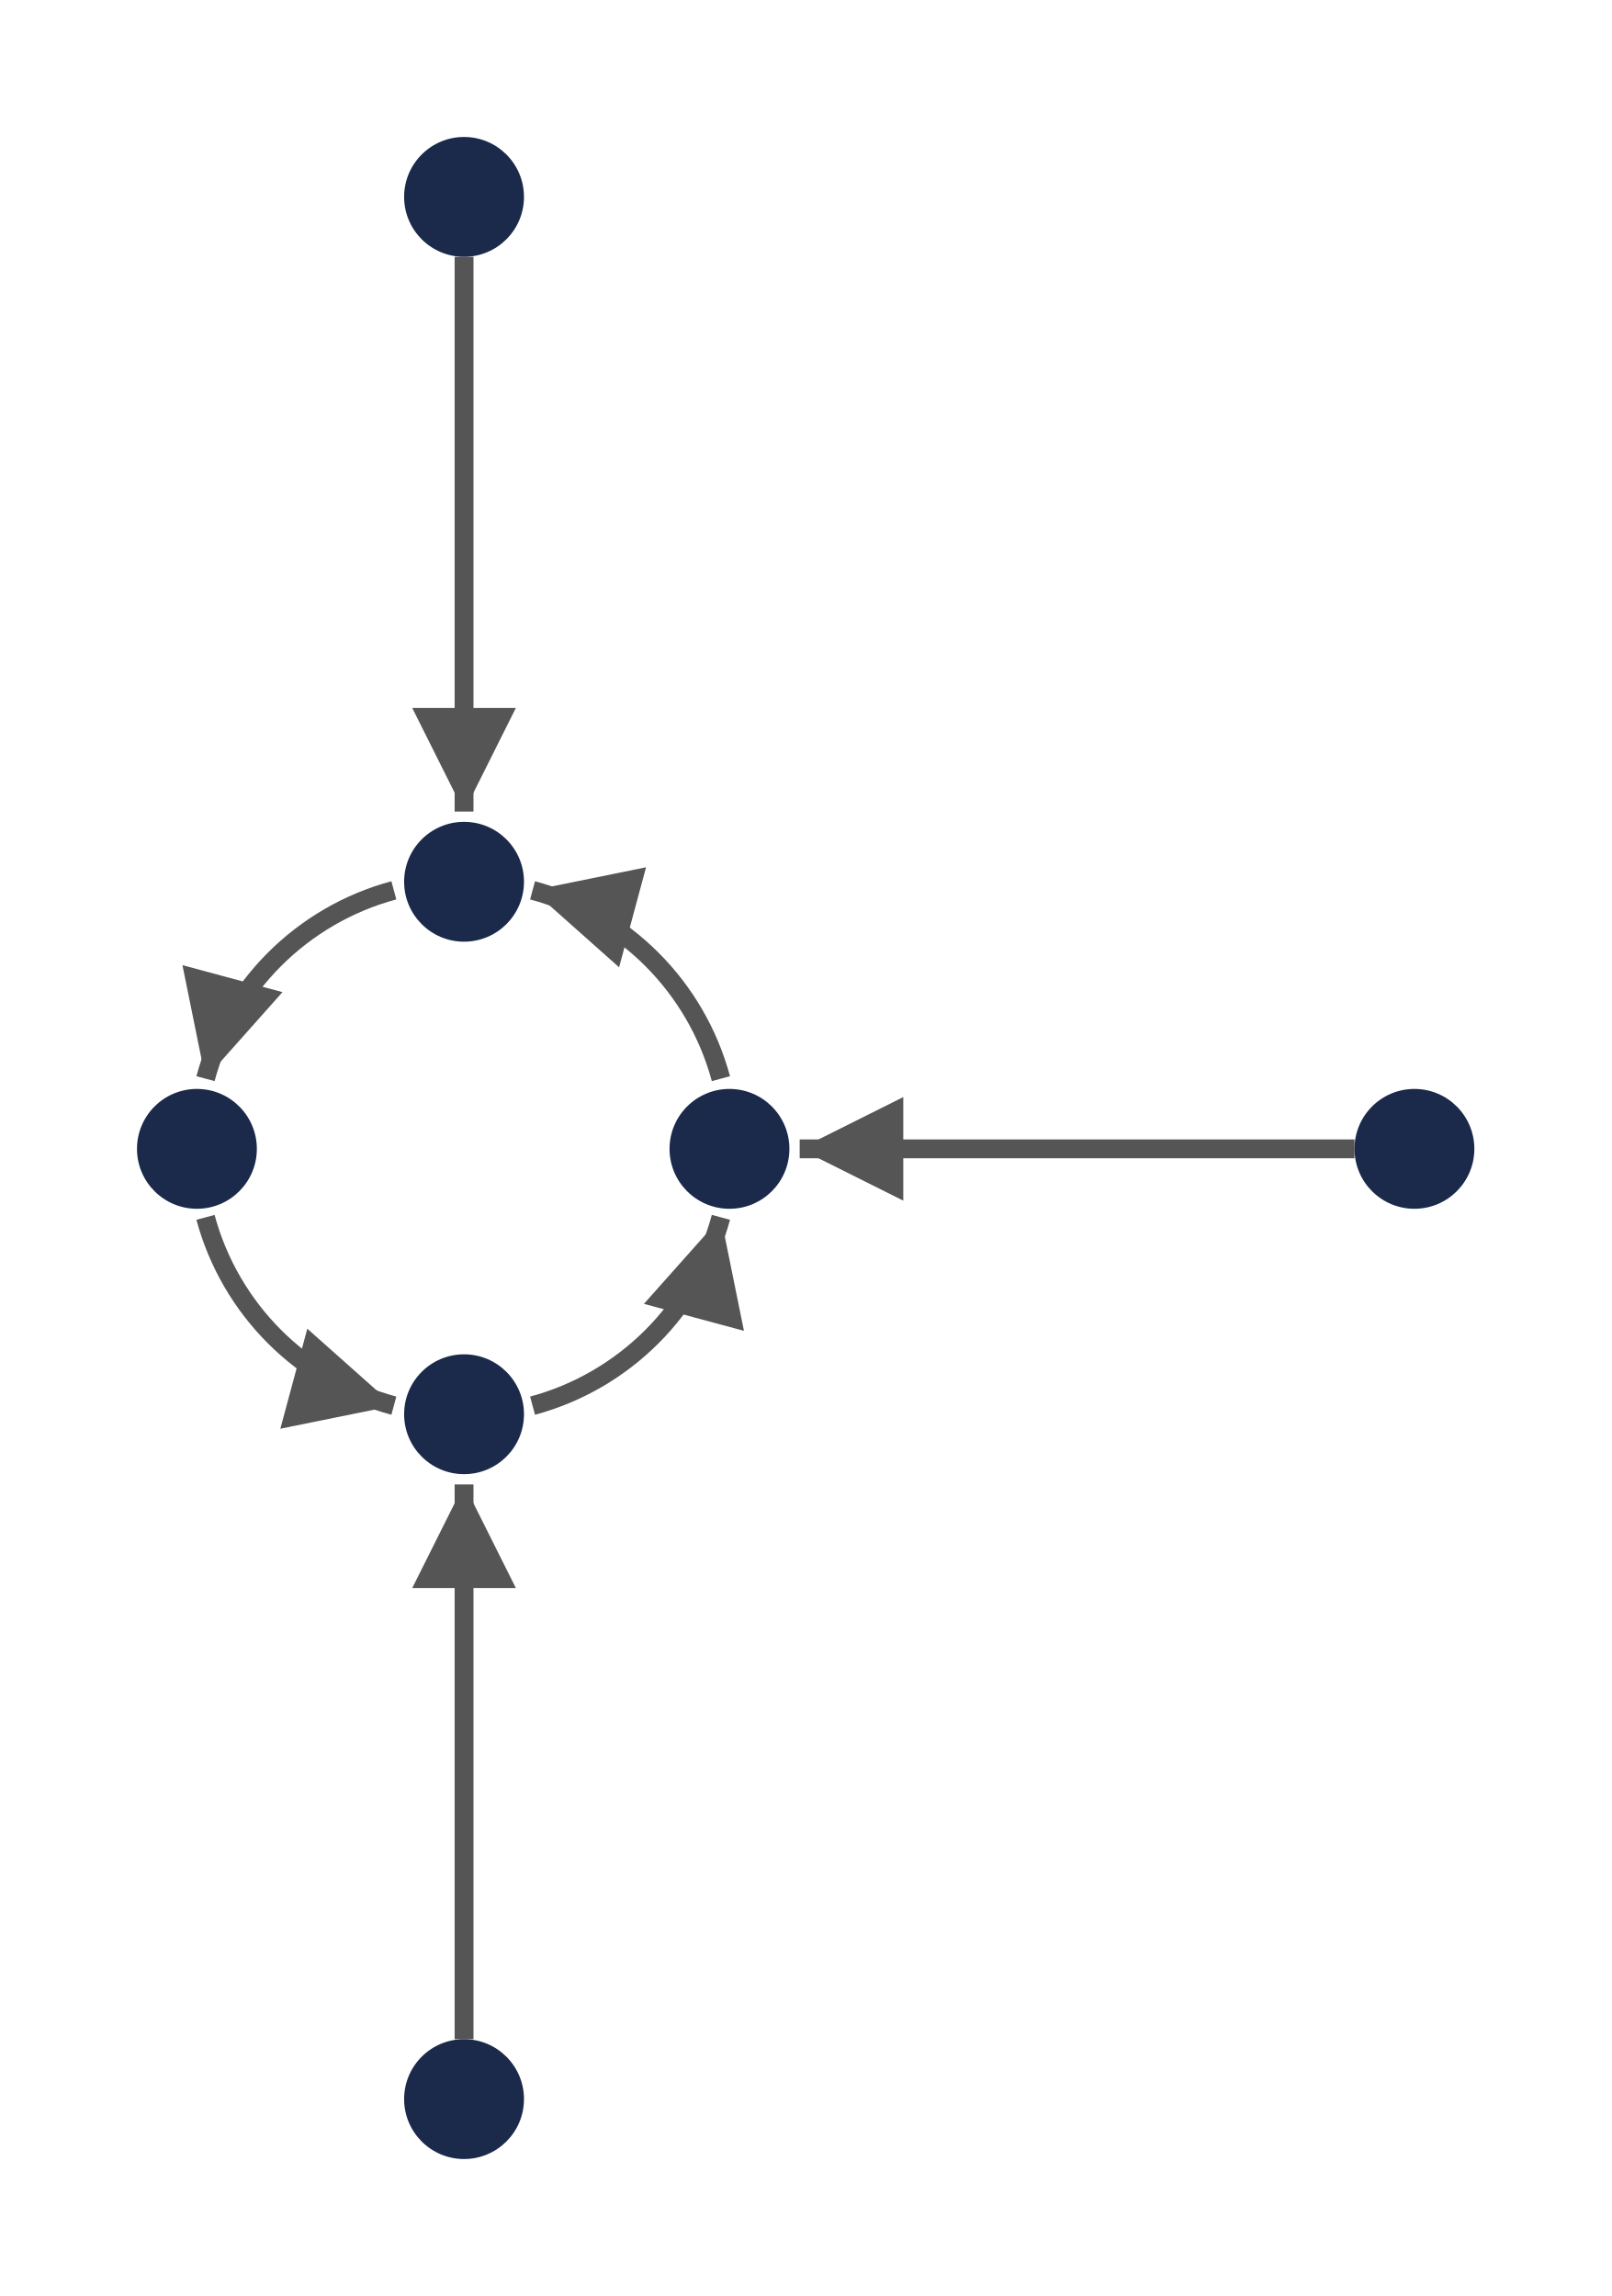
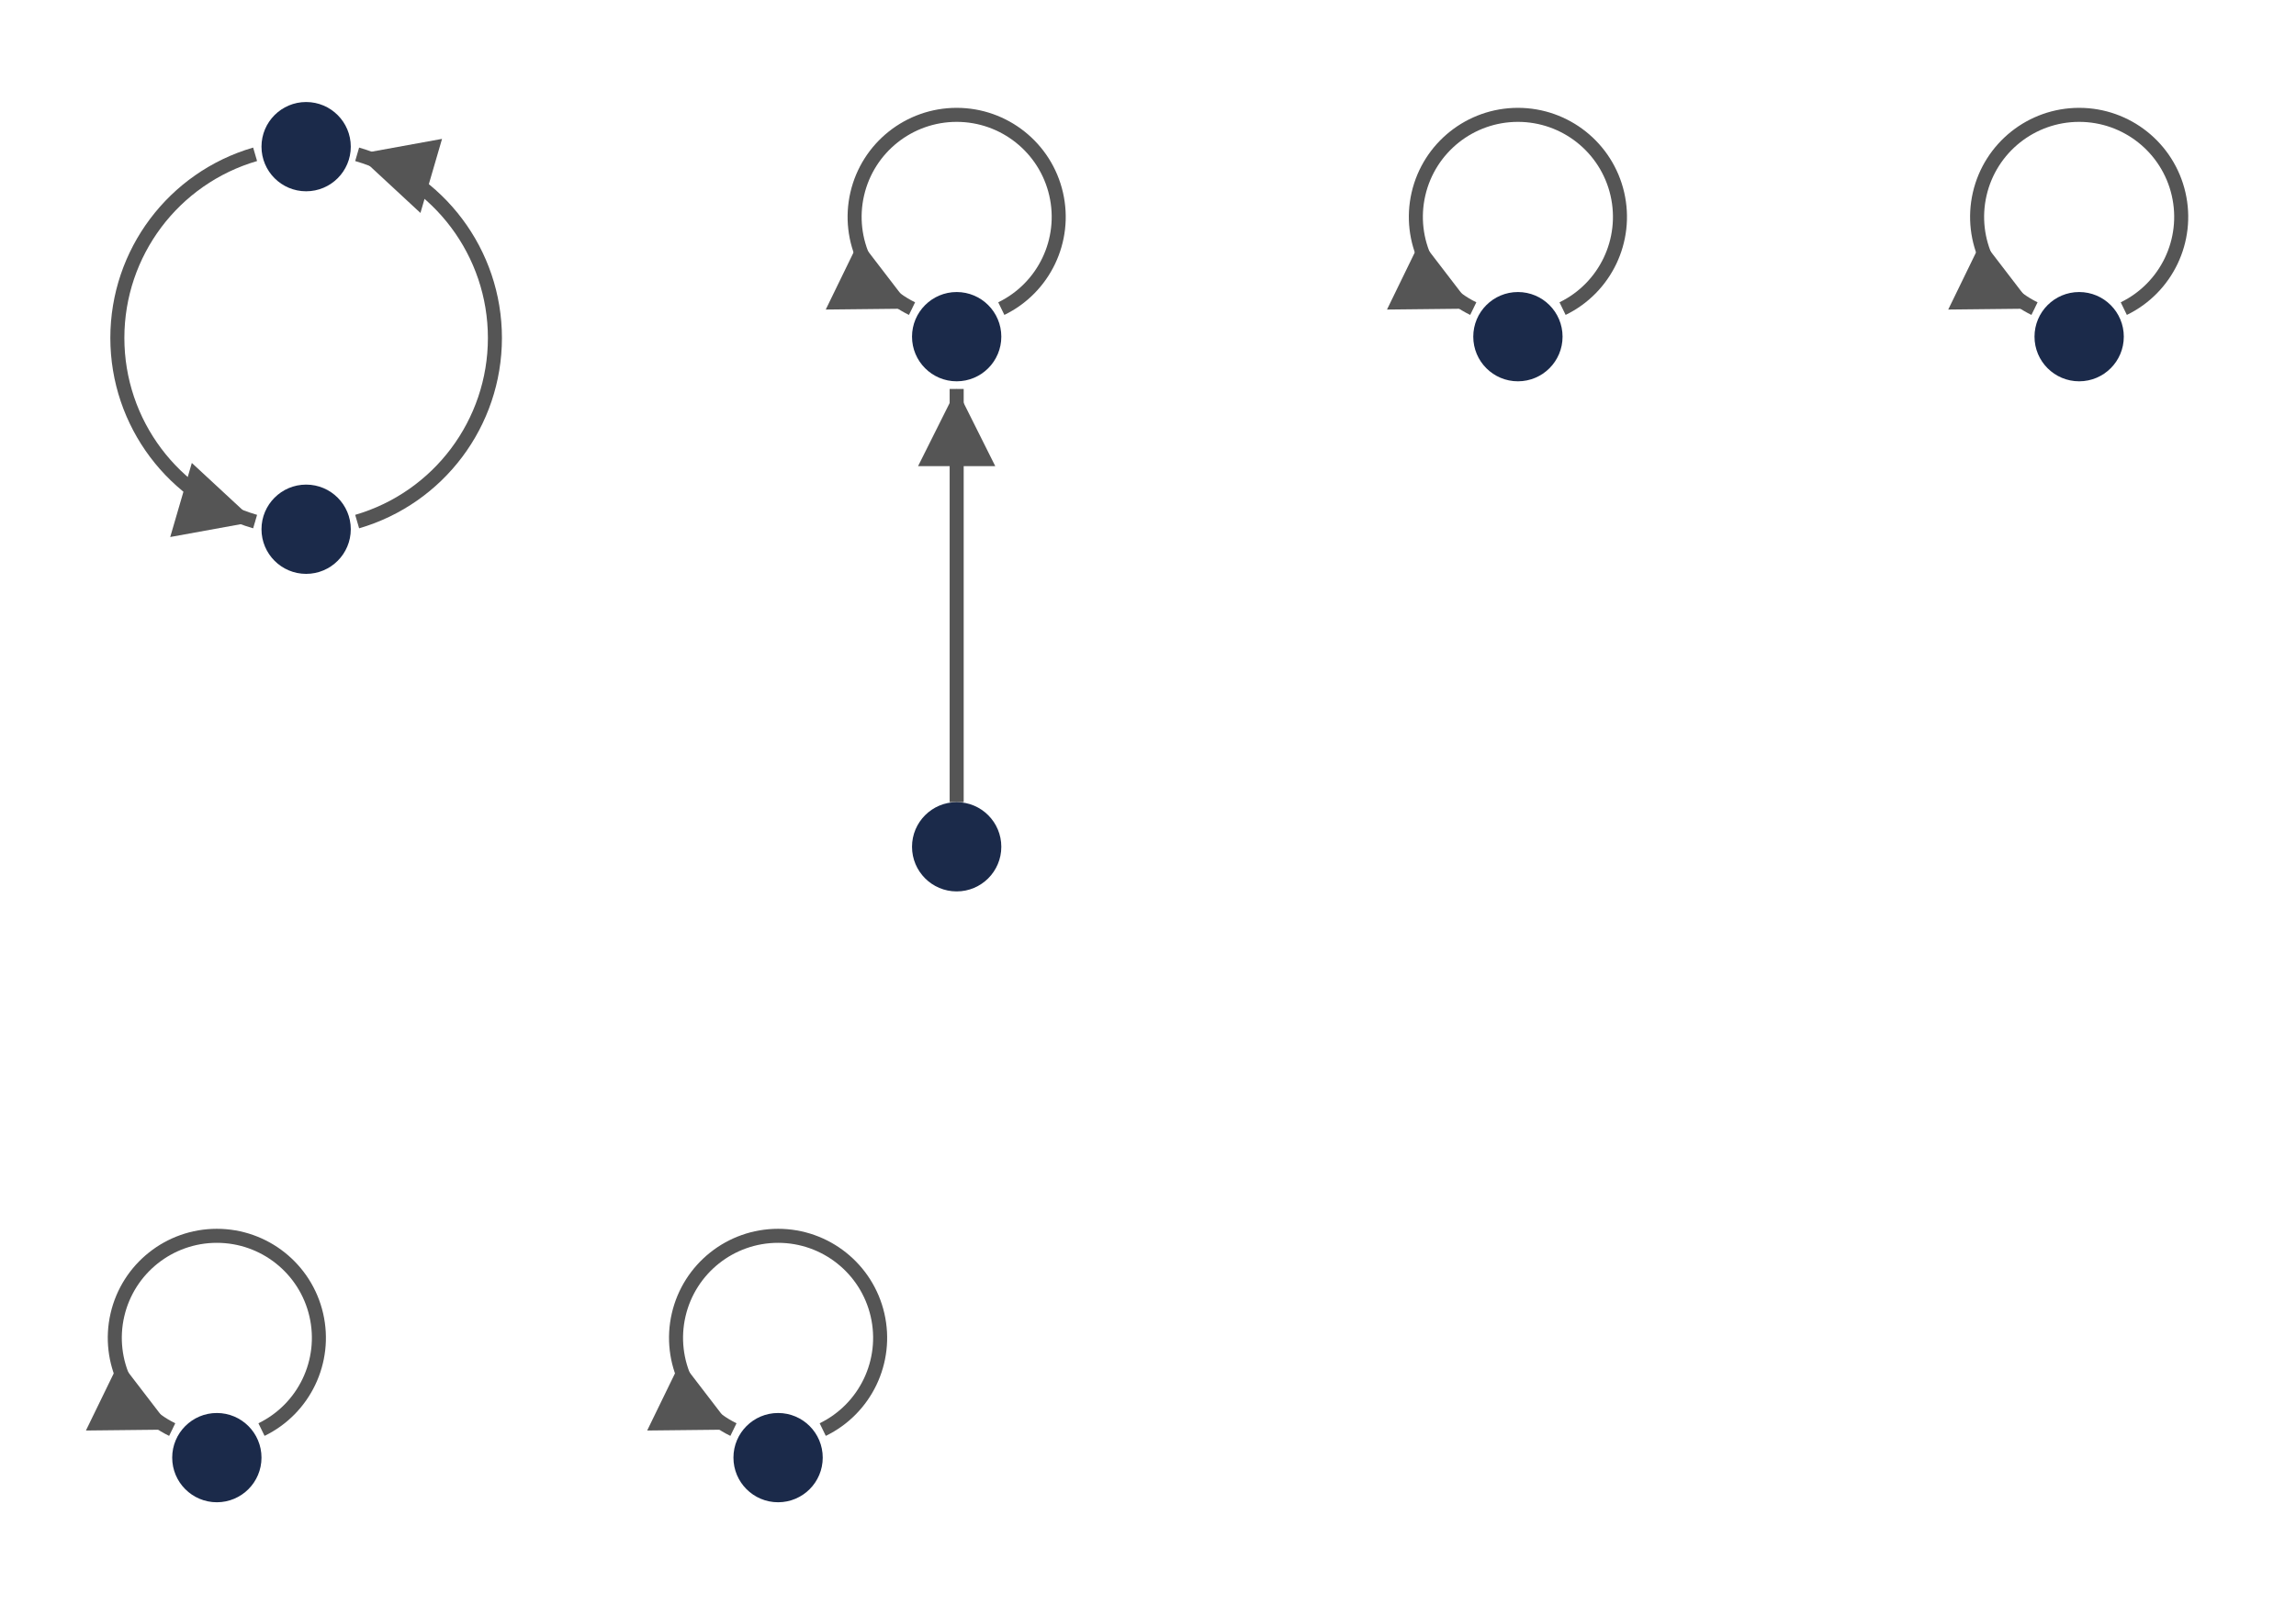
- <svg xmlns="http://www.w3.org/2000/svg" width="94.1" height="134.1" viewBox="0 0 94.1 134.1">
+ <svg xmlns="http://www.w3.org/2000/svg" width="180" height="125.8" viewBox="0 0 180 125.8">
  <defs>
    <marker id="a" viewBox="0 0 10 10" refX="10" refY="5" markerWidth="5.5" markerHeight="5.5" orient="auto">
      <path d="M0 0L10 5L0 10z" fill="#555" />
    </marker>
  </defs>
  <g fill="none" stroke="#555" stroke-width="1.1" marker-end="url(#a)">
-     <path d="M27.1 15L27.1 47.4" />
-     <path d="M27.1 119.1L27.1 86.7" />
-     <path d="M79.1 67.1L46.7 67.1" />
-     <path d="M23 52A15.6 15.6 0 0 0 12 63" />
-     <path d="M12 71.1A15.6 15.6 0 0 0 23 82.1" />
-     <path d="M31.1 82.1A15.6 15.6 0 0 0 42.1 71.1" />
-     <path d="M42.1 63A15.6 15.6 0 0 0 31.1 52" />
+     <path d="M20 12.1A15 15 0 0 0 20 40.9" />
+     <path d="M28 40.9A15 15 0 0 0 28 12.1" />
+     <path d="M75 62.9L75 30.5" />
+     <path d="M78.5 24.2A8 8 0 1 0 71.5 24.2" />
+     <path d="M122.5 24.2A8 8 0 1 0 115.5 24.2" />
+     <path d="M166.5 24.2A8 8 0 1 0 159.5 24.2" />
+     <path d="M20.5 112.1A8 8 0 1 0 13.5 112.1" />
+     <path d="M64.5 112.1A8 8 0 1 0 57.5 112.1" />
  </g>
  <g fill="#1b2a4a">
-     <circle cx="27.1" cy="11.5" r="3.5" />
-     <circle cx="27.1" cy="51.5" r="3.5" />
-     <circle cx="11.5" cy="67.1" r="3.5" />
-     <circle cx="27.1" cy="122.6" r="3.5" />
-     <circle cx="27.1" cy="82.6" r="3.5" />
-     <circle cx="82.6" cy="67.1" r="3.5" />
-     <circle cx="42.6" cy="67.1" r="3.5" />
+     <circle cx="24" cy="11.5" r="3.5" />
+     <circle cx="24" cy="41.5" r="3.5" />
+     <circle cx="75" cy="66.4" r="3.5" />
+     <circle cx="75" cy="26.4" r="3.5" />
+     <circle cx="119" cy="26.4" r="3.5" />
+     <circle cx="163" cy="26.4" r="3.5" />
+     <circle cx="17" cy="114.3" r="3.5" />
+     <circle cx="61" cy="114.3" r="3.5" />
  </g>
</svg>
